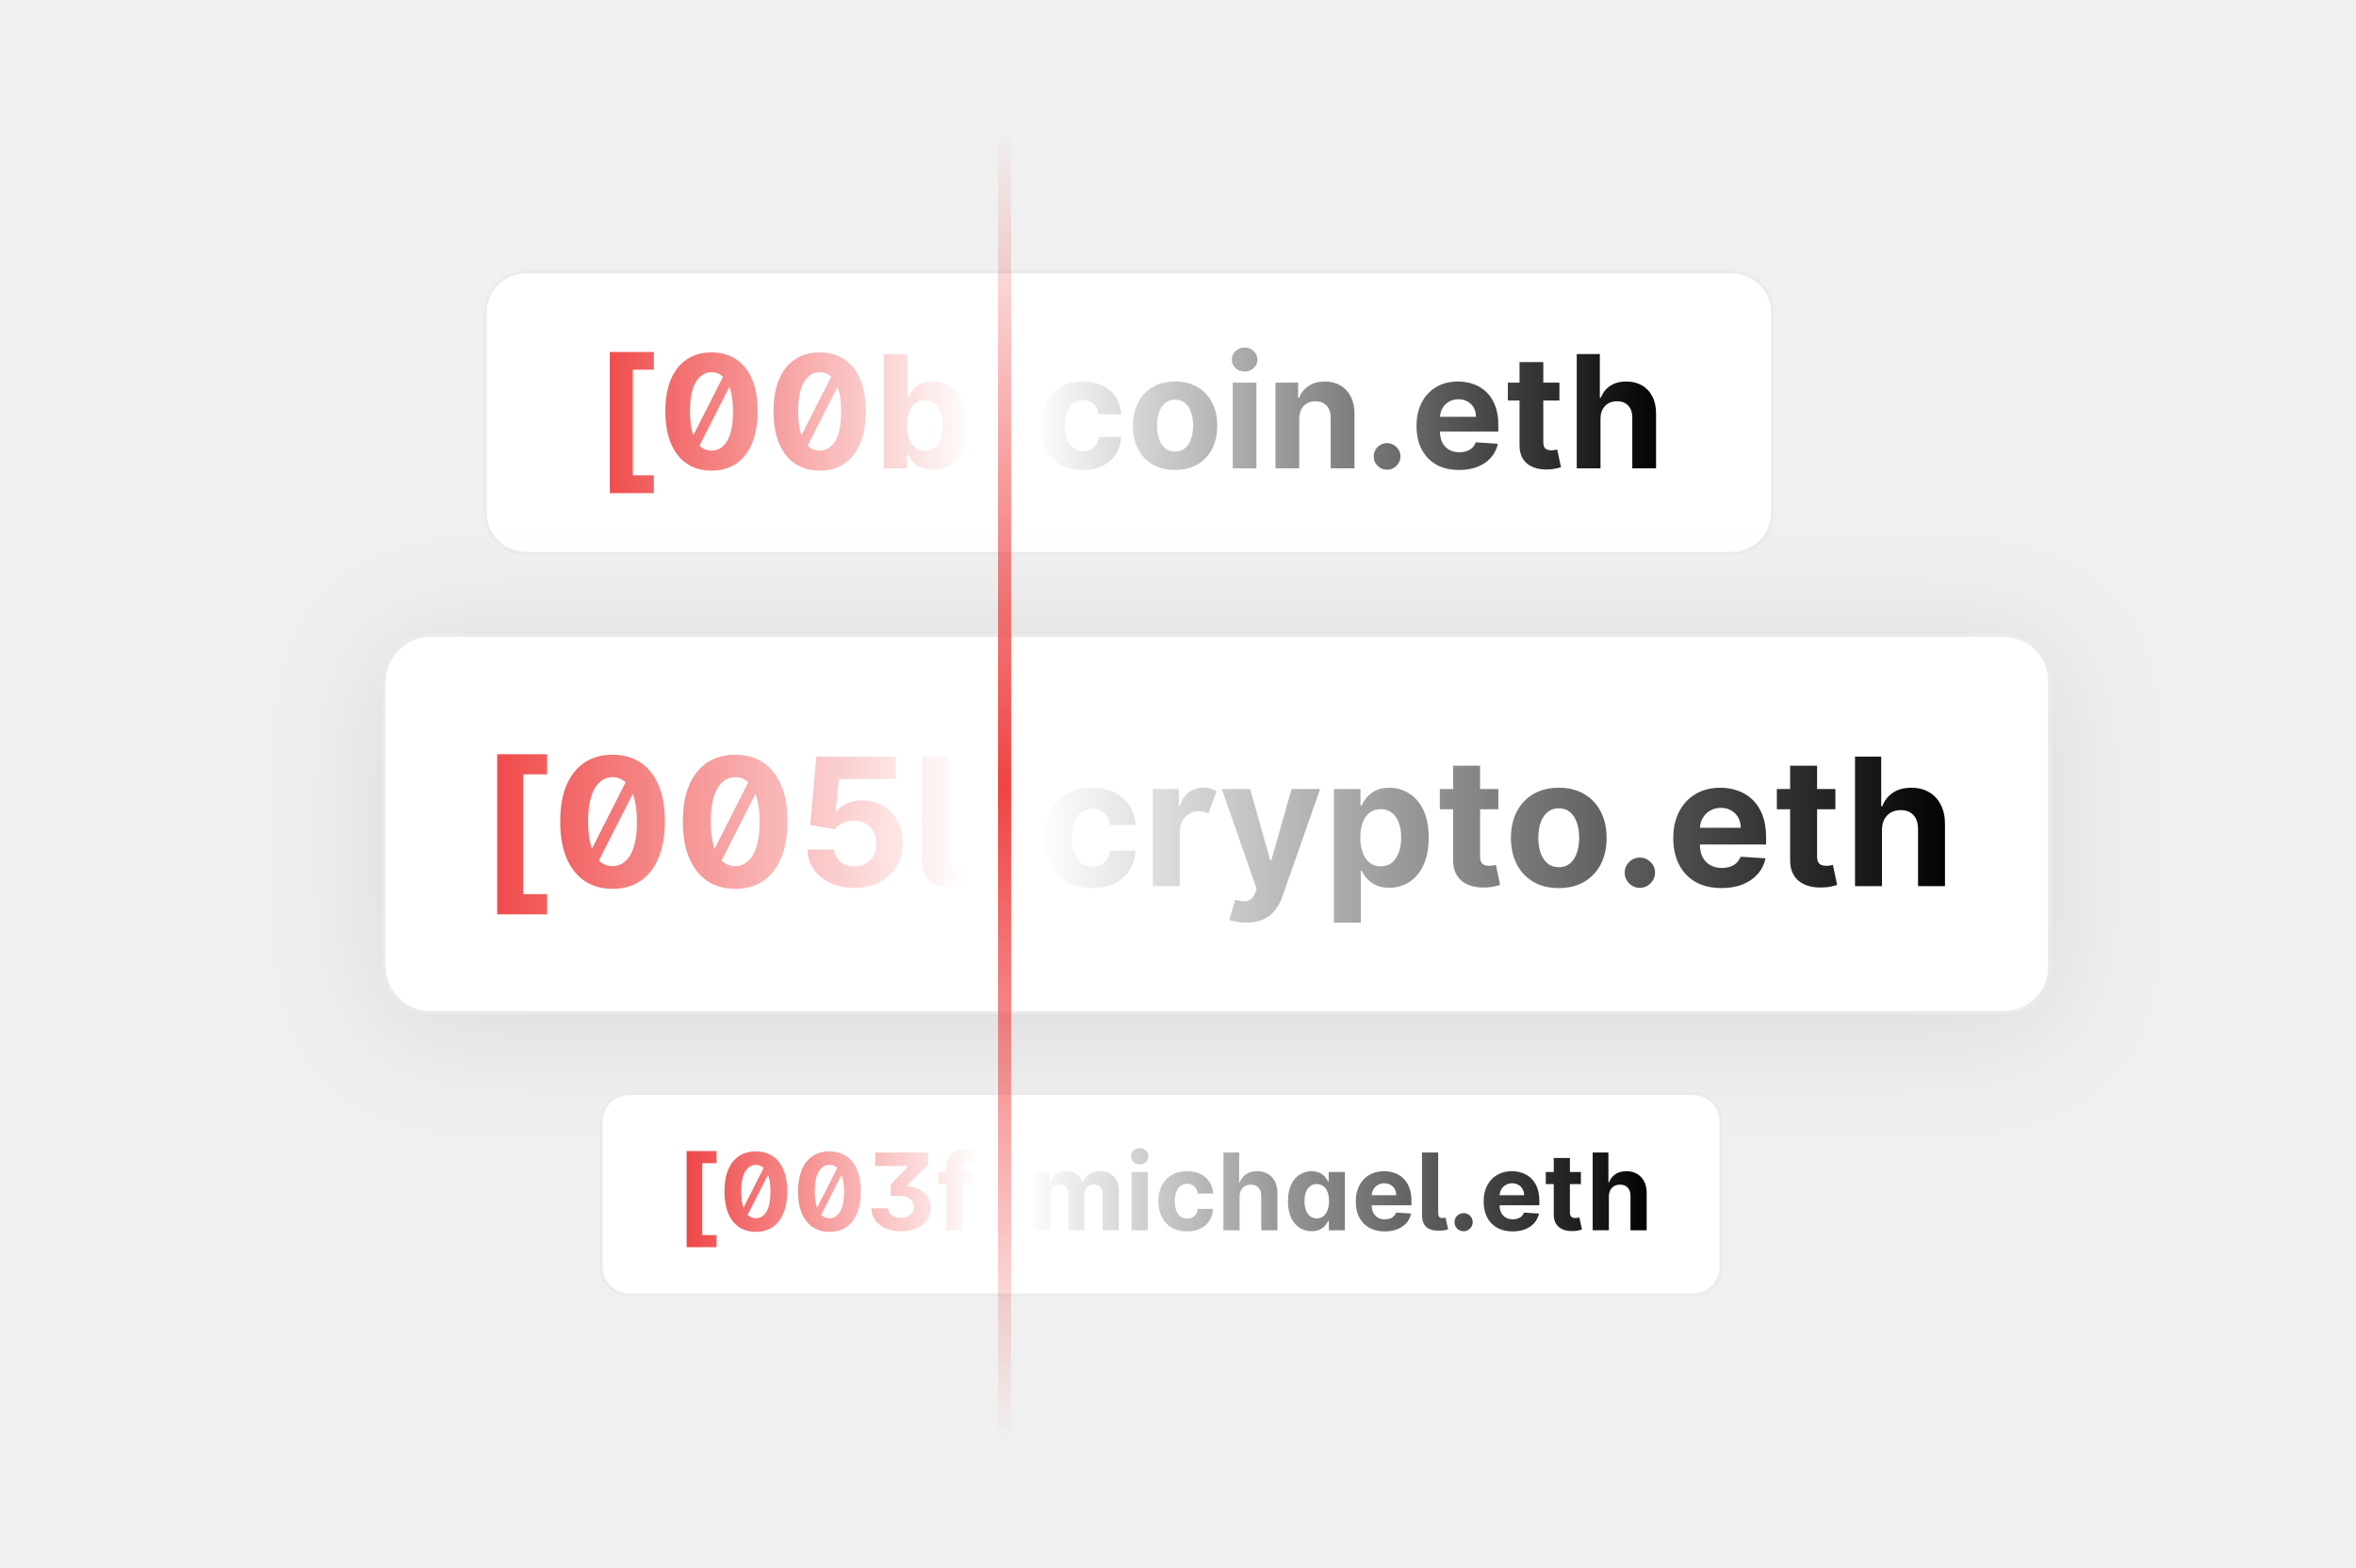
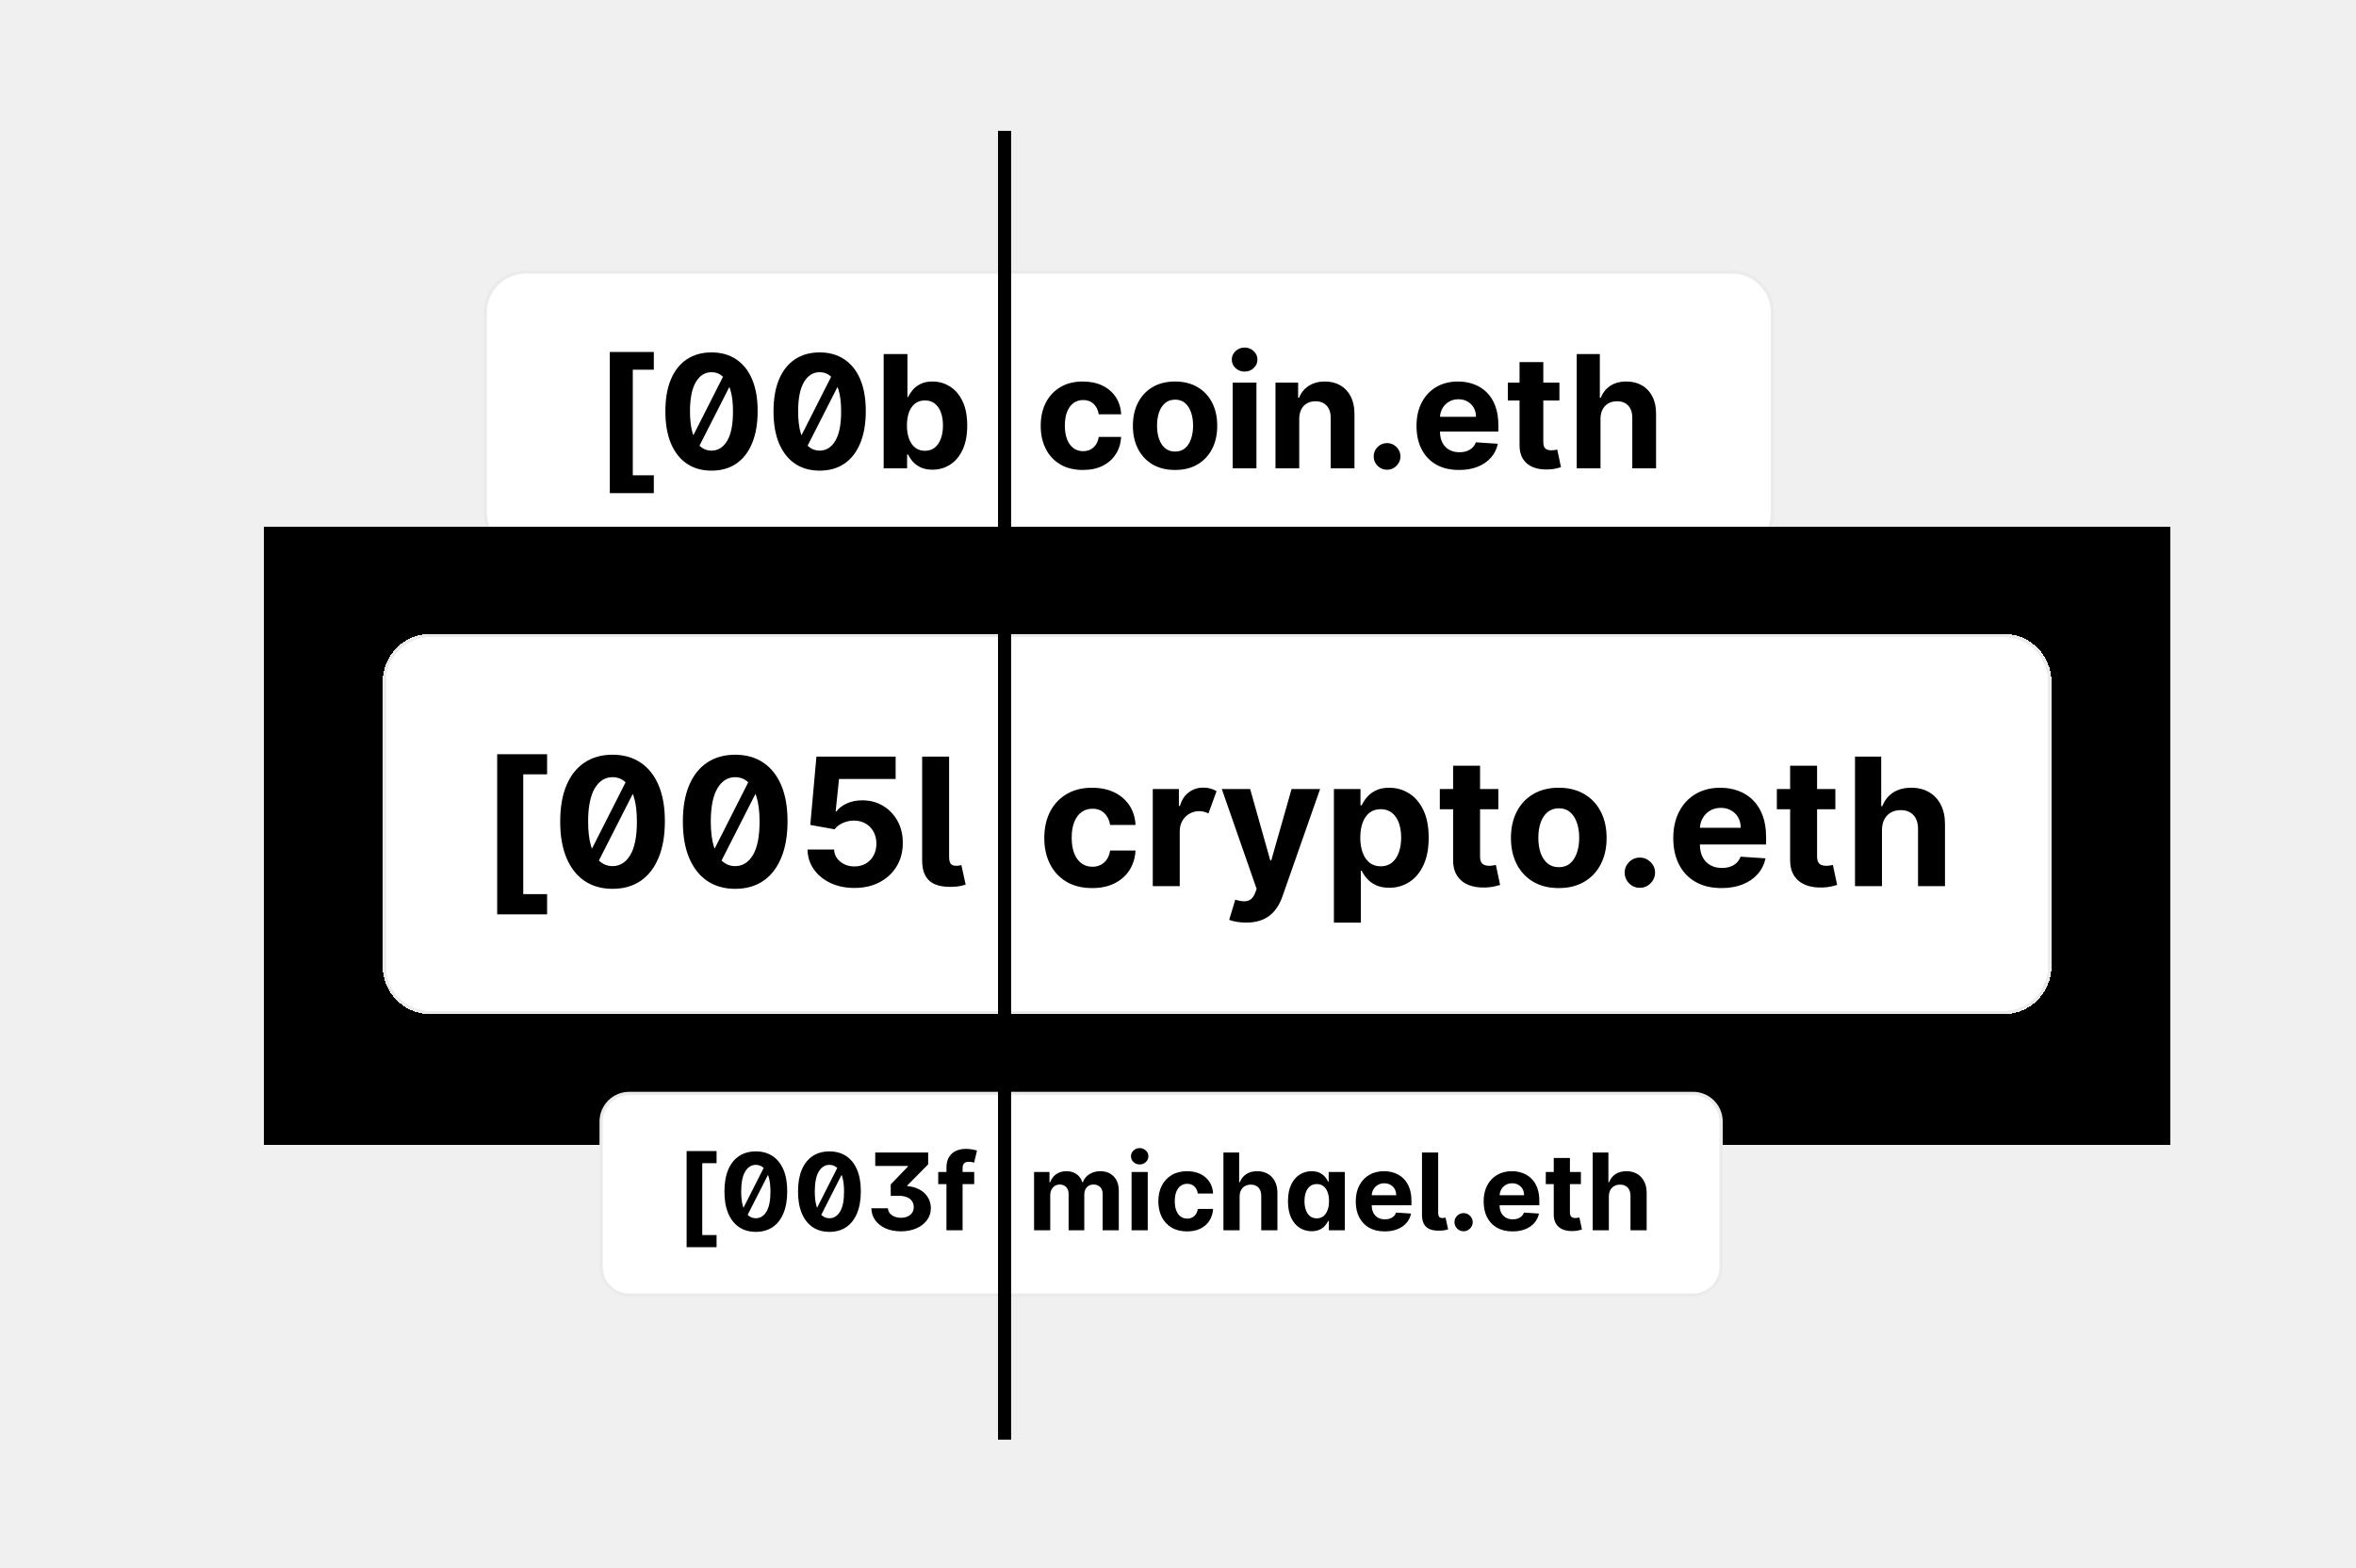
<svg xmlns="http://www.w3.org/2000/svg" width="720" height="479" viewBox="0 0 720 479" fill="none">
  <rect x="148.306" y="83.136" width="393.353" height="85.982" rx="12.347" fill="white" />
-   <rect x="148.306" y="83.136" width="393.353" height="85.982" rx="12.347" stroke="#EBEBEB" stroke-width="0.906" />
+   <rect x="148.306" y="83.136" width="393.353" height="85.982" rx="12.347" stroke="#EBEBEB" strokeWidth="0.906" />
  <path d="M186.361 150.712V107.569H199.811V112.99H193.384V145.275H199.811V150.712H186.361ZM222.571 111.95L225.367 113.399L212.173 139.343L209.514 137.723L222.571 111.95ZM217.44 143.843C214.508 143.843 211.986 143.127 209.872 141.695C207.77 140.252 206.15 138.178 205.014 135.473C203.889 132.757 203.332 129.49 203.343 125.672C203.343 121.854 203.906 118.609 205.031 115.939C206.167 113.257 207.787 111.217 209.889 109.819C212.003 108.41 214.52 107.706 217.44 107.706C220.361 107.706 222.872 108.41 224.975 109.819C227.088 111.217 228.713 113.257 229.85 115.939C230.986 118.621 231.549 121.865 231.537 125.672C231.537 129.502 230.969 132.774 229.833 135.49C228.708 138.206 227.094 140.28 224.992 141.712C222.889 143.133 220.372 143.843 217.44 143.843ZM217.44 137.723C219.44 137.723 221.037 136.723 222.23 134.723C223.423 132.712 224.014 129.695 224.003 125.672C224.003 123.024 223.73 120.82 223.185 119.058C222.651 117.297 221.889 115.973 220.901 115.086C219.923 114.2 218.77 113.757 217.44 113.757C215.452 113.757 213.861 114.751 212.667 116.74C211.474 118.729 210.872 121.706 210.861 125.672C210.861 128.342 211.128 130.575 211.662 132.371C212.207 134.155 212.974 135.496 213.963 136.394C214.952 137.28 216.111 137.723 217.44 137.723ZM255.619 111.95L258.414 113.399L245.221 139.343L242.562 137.723L255.619 111.95ZM250.488 143.843C247.556 143.843 245.033 143.127 242.92 141.695C240.817 140.252 239.198 138.178 238.062 135.473C236.936 132.757 236.38 129.49 236.391 125.672C236.391 121.854 236.954 118.609 238.079 115.939C239.215 113.257 240.834 111.217 242.937 109.819C245.05 108.41 247.567 107.706 250.488 107.706C253.408 107.706 255.92 108.41 258.022 109.819C260.136 111.217 261.761 113.257 262.897 115.939C264.034 118.621 264.596 121.865 264.585 125.672C264.585 129.502 264.017 132.774 262.88 135.49C261.755 138.206 260.142 140.28 258.039 141.712C255.937 143.133 253.42 143.843 250.488 143.843ZM250.488 137.723C252.488 137.723 254.085 136.723 255.278 134.723C256.471 132.712 257.062 129.695 257.051 125.672C257.051 123.024 256.778 120.82 256.232 119.058C255.698 117.297 254.937 115.973 253.948 115.086C252.971 114.2 251.818 113.757 250.488 113.757C248.499 113.757 246.908 114.751 245.715 116.74C244.522 118.729 243.92 121.706 243.908 125.672C243.908 128.342 244.175 130.575 244.709 132.371C245.255 134.155 246.022 135.496 247.011 136.394C247.999 137.28 249.158 137.723 250.488 137.723ZM270.052 143.127V108.217H277.314V121.342H277.536C277.854 120.638 278.314 119.922 278.916 119.195C279.53 118.456 280.325 117.842 281.303 117.354C282.291 116.854 283.519 116.604 284.985 116.604C286.894 116.604 288.655 117.104 290.269 118.104C291.882 119.092 293.172 120.587 294.138 122.587C295.104 124.575 295.587 127.07 295.587 130.07C295.587 132.99 295.116 135.456 294.172 137.468C293.24 139.468 291.968 140.985 290.354 142.019C288.752 143.042 286.956 143.553 284.968 143.553C283.558 143.553 282.36 143.32 281.371 142.854C280.394 142.388 279.592 141.803 278.967 141.098C278.342 140.383 277.865 139.661 277.536 138.934H277.212V143.127H270.052ZM277.161 130.036C277.161 131.593 277.376 132.951 277.808 134.11C278.24 135.269 278.865 136.172 279.683 136.82C280.502 137.456 281.496 137.775 282.666 137.775C283.848 137.775 284.848 137.451 285.666 136.803C286.485 136.144 287.104 135.235 287.524 134.076C287.956 132.905 288.172 131.558 288.172 130.036C288.172 128.524 287.962 127.195 287.541 126.047C287.121 124.899 286.502 124.001 285.683 123.354C284.865 122.706 283.86 122.382 282.666 122.382C281.484 122.382 280.484 122.695 279.666 123.32C278.859 123.945 278.24 124.831 277.808 125.979C277.376 127.127 277.161 128.479 277.161 130.036Z" fill="url(#paint0_linear_30_2957)" />
  <path d="M330.931 143.638C328.249 143.638 325.942 143.07 324.011 141.934C322.09 140.786 320.613 139.195 319.579 137.161C318.556 135.127 318.045 132.786 318.045 130.138C318.045 127.456 318.562 125.104 319.596 123.081C320.641 121.047 322.124 119.462 324.045 118.325C325.965 117.178 328.249 116.604 330.897 116.604C333.181 116.604 335.181 117.018 336.897 117.848C338.613 118.678 339.971 119.842 340.971 121.342C341.971 122.842 342.522 124.604 342.625 126.627H335.772C335.579 125.32 335.068 124.269 334.238 123.473C333.42 122.666 332.346 122.263 331.016 122.263C329.891 122.263 328.908 122.57 328.068 123.183C327.238 123.786 326.59 124.666 326.124 125.825C325.658 126.985 325.425 128.388 325.425 130.036C325.425 131.706 325.653 133.127 326.107 134.297C326.573 135.468 327.227 136.36 328.068 136.974C328.908 137.587 329.891 137.894 331.016 137.894C331.846 137.894 332.59 137.724 333.25 137.383C333.92 137.042 334.471 136.547 334.903 135.9C335.346 135.241 335.636 134.451 335.772 133.53H342.625C342.511 135.53 341.966 137.292 340.988 138.814C340.022 140.326 338.687 141.508 336.983 142.36C335.278 143.212 333.261 143.638 330.931 143.638ZM359.104 143.638C356.456 143.638 354.166 143.076 352.234 141.951C350.314 140.815 348.831 139.235 347.785 137.212C346.74 135.178 346.217 132.82 346.217 130.138C346.217 127.433 346.74 125.07 347.785 123.047C348.831 121.013 350.314 119.433 352.234 118.308C354.166 117.172 356.456 116.604 359.104 116.604C361.752 116.604 364.036 117.172 365.956 118.308C367.888 119.433 369.377 121.013 370.422 123.047C371.468 125.07 371.991 127.433 371.991 130.138C371.991 132.82 371.468 135.178 370.422 137.212C369.377 139.235 367.888 140.815 365.956 141.951C364.036 143.076 361.752 143.638 359.104 143.638ZM359.138 138.013C360.343 138.013 361.348 137.672 362.155 136.991C362.962 136.297 363.57 135.354 363.979 134.161C364.399 132.968 364.61 131.61 364.61 130.087C364.61 128.564 364.399 127.206 363.979 126.013C363.57 124.82 362.962 123.877 362.155 123.183C361.348 122.49 360.343 122.144 359.138 122.144C357.922 122.144 356.899 122.49 356.07 123.183C355.251 123.877 354.632 124.82 354.212 126.013C353.803 127.206 353.598 128.564 353.598 130.087C353.598 131.61 353.803 132.968 354.212 134.161C354.632 135.354 355.251 136.297 356.07 136.991C356.899 137.672 357.922 138.013 359.138 138.013ZM376.712 143.127V116.945H383.974V143.127H376.712ZM380.36 113.57C379.281 113.57 378.354 113.212 377.582 112.496C376.82 111.768 376.44 110.899 376.44 109.888C376.44 108.888 376.82 108.03 377.582 107.314C378.354 106.586 379.281 106.223 380.36 106.223C381.44 106.223 382.36 106.586 383.122 107.314C383.894 108.03 384.281 108.888 384.281 109.888C384.281 110.899 383.894 111.768 383.122 112.496C382.36 113.212 381.44 113.57 380.36 113.57ZM397.052 127.99V143.127H389.791V116.945H396.711V121.564H397.018C397.598 120.041 398.569 118.837 399.933 117.95C401.297 117.053 402.95 116.604 404.893 116.604C406.712 116.604 408.297 117.001 409.649 117.797C411.001 118.592 412.053 119.729 412.803 121.206C413.553 122.672 413.928 124.422 413.928 126.456V143.127H406.666V127.752C406.678 126.149 406.268 124.899 405.439 124.002C404.609 123.092 403.467 122.638 402.013 122.638C401.035 122.638 400.172 122.848 399.422 123.269C398.683 123.689 398.103 124.303 397.683 125.11C397.274 125.905 397.064 126.865 397.052 127.99ZM423.895 143.57C422.77 143.57 421.804 143.173 420.997 142.377C420.202 141.57 419.804 140.604 419.804 139.479C419.804 138.366 420.202 137.411 420.997 136.616C421.804 135.82 422.77 135.422 423.895 135.422C424.986 135.422 425.941 135.82 426.759 136.616C427.577 137.411 427.986 138.366 427.986 139.479C427.986 140.229 427.793 140.917 427.407 141.542C427.032 142.155 426.537 142.65 425.924 143.025C425.31 143.388 424.634 143.57 423.895 143.57ZM445.88 143.638C443.187 143.638 440.869 143.093 438.925 142.002C436.994 140.9 435.505 139.343 434.459 137.331C433.414 135.309 432.891 132.917 432.891 130.155C432.891 127.462 433.414 125.098 434.459 123.064C435.505 121.03 436.977 119.445 438.874 118.308C440.783 117.172 443.022 116.604 445.59 116.604C447.318 116.604 448.926 116.882 450.414 117.439C451.914 117.984 453.221 118.808 454.335 119.911C455.46 121.013 456.335 122.399 456.96 124.07C457.585 125.729 457.898 127.672 457.898 129.899V131.894H435.789V127.394H451.062C451.062 126.348 450.835 125.422 450.38 124.615C449.926 123.808 449.295 123.178 448.488 122.723C447.693 122.257 446.767 122.024 445.71 122.024C444.607 122.024 443.63 122.28 442.778 122.791C441.937 123.291 441.278 123.967 440.801 124.82C440.323 125.661 440.079 126.598 440.068 127.632V131.911C440.068 133.206 440.306 134.326 440.783 135.269C441.272 136.212 441.96 136.939 442.846 137.451C443.732 137.962 444.784 138.218 446 138.218C446.806 138.218 447.545 138.104 448.216 137.877C448.886 137.65 449.46 137.309 449.937 136.854C450.414 136.4 450.778 135.843 451.028 135.184L457.744 135.627C457.403 137.241 456.704 138.65 455.648 139.854C454.602 141.047 453.25 141.979 451.591 142.65C449.943 143.309 448.039 143.638 445.88 143.638ZM476.563 116.945V122.399H460.795V116.945H476.563ZM464.375 110.672H471.637V135.081C471.637 135.752 471.739 136.275 471.943 136.65C472.148 137.013 472.432 137.269 472.796 137.417C473.171 137.564 473.603 137.638 474.091 137.638C474.432 137.638 474.773 137.61 475.114 137.553C475.455 137.485 475.716 137.434 475.898 137.4L477.04 142.803C476.676 142.917 476.165 143.048 475.506 143.195C474.847 143.354 474.046 143.451 473.103 143.485C471.352 143.553 469.818 143.32 468.5 142.786C467.193 142.252 466.176 141.422 465.449 140.297C464.722 139.172 464.364 137.752 464.375 136.036V110.672ZM489.117 127.99V143.127H481.856V108.217H488.913V121.564H489.219C489.81 120.019 490.765 118.808 492.083 117.933C493.401 117.047 495.055 116.604 497.043 116.604C498.862 116.604 500.447 117.001 501.799 117.797C503.163 118.581 504.22 119.712 504.97 121.189C505.731 122.655 506.106 124.411 506.095 126.456V143.127H498.833V127.752C498.845 126.138 498.436 124.882 497.606 123.985C496.788 123.087 495.64 122.638 494.163 122.638C493.174 122.638 492.299 122.848 491.538 123.269C490.788 123.689 490.197 124.303 489.765 125.11C489.344 125.905 489.128 126.865 489.117 127.99Z" fill="url(#paint1_linear_30_2957)" />
  <g filter="url(#filter0_d_30_2957)">
    <rect x="117" y="193.765" width="509.858" height="116.157" rx="14.52" fill="white" shape-rendering="crispEdges" />
-     <rect x="117.454" y="194.219" width="508.95" height="115.249" rx="14.066" stroke="#EBEBEB" stroke-width="0.907" shape-rendering="crispEdges" />
+     <rect x="117.454" y="194.219" width="508.95" height="115.249" rx="14.066" stroke="#EBEBEB" strokeWidth="0.907" shape-rendering="crispEdges" />
    <path d="M151.94 279.448V230.51H167.195V236.659H159.906V273.28H167.195V279.448H151.94ZM193.013 235.479L196.184 237.123L181.218 266.551L178.202 264.714L193.013 235.479ZM187.193 271.656C183.867 271.656 181.006 270.843 178.608 269.219C176.223 267.582 174.386 265.23 173.097 262.162C171.821 259.081 171.19 255.375 171.203 251.044C171.203 246.713 171.841 243.033 173.117 240.004C174.406 236.961 176.243 234.648 178.627 233.062C181.025 231.464 183.88 230.665 187.193 230.665C190.506 230.665 193.354 231.464 195.739 233.062C198.137 234.648 199.98 236.961 201.269 240.004C202.558 243.046 203.196 246.726 203.183 251.044C203.183 255.388 202.539 259.1 201.25 262.181C199.974 265.262 198.143 267.614 195.758 269.239C193.374 270.85 190.519 271.656 187.193 271.656ZM187.193 264.714C189.462 264.714 191.273 263.58 192.626 261.311C193.98 259.03 194.65 255.607 194.637 251.044C194.637 248.041 194.328 245.54 193.709 243.542C193.103 241.544 192.239 240.042 191.118 239.037C190.009 238.031 188.701 237.529 187.193 237.529C184.937 237.529 183.132 238.656 181.779 240.912C180.426 243.168 179.742 246.545 179.729 251.044C179.729 254.073 180.032 256.606 180.638 258.643C181.257 260.667 182.127 262.188 183.248 263.206C184.37 264.211 185.685 264.714 187.193 264.714ZM230.499 235.479L233.67 237.123L218.705 266.551L215.688 264.714L230.499 235.479ZM224.679 271.656C221.354 271.656 218.492 270.843 216.094 269.219C213.71 267.582 211.873 265.23 210.584 262.162C209.308 259.081 208.676 255.375 208.689 251.044C208.689 246.713 209.327 243.033 210.603 240.004C211.892 236.961 213.729 234.648 216.114 233.062C218.511 231.464 221.367 230.665 224.679 230.665C227.992 230.665 230.841 231.464 233.226 233.062C235.623 234.648 237.466 236.961 238.755 240.004C240.045 243.046 240.683 246.726 240.67 251.044C240.67 255.388 240.025 259.1 238.736 262.181C237.46 265.262 235.63 267.614 233.245 269.239C230.86 270.85 228.005 271.656 224.679 271.656ZM224.679 264.714C226.948 264.714 228.759 263.58 230.113 261.311C231.466 259.03 232.136 255.607 232.123 251.044C232.123 248.041 231.814 245.54 231.195 243.542C230.59 241.544 229.726 240.042 228.604 239.037C227.496 238.031 226.187 237.529 224.679 237.529C222.424 237.529 220.619 238.656 219.265 240.912C217.912 243.168 217.229 246.545 217.216 251.044C217.216 254.073 217.519 256.606 218.125 258.643C218.743 260.667 219.613 262.188 220.735 263.206C221.856 264.211 223.171 264.714 224.679 264.714ZM261.102 271.385C258.37 271.385 255.933 270.882 253.794 269.877C251.667 268.871 249.978 267.486 248.728 265.72C247.477 263.954 246.826 261.93 246.775 259.648H254.896C254.986 261.182 255.63 262.426 256.829 263.38C258.028 264.334 259.452 264.811 261.102 264.811C262.417 264.811 263.577 264.521 264.583 263.941C265.601 263.348 266.394 262.529 266.961 261.485C267.541 260.428 267.831 259.216 267.831 257.85C267.831 256.458 267.535 255.233 266.942 254.176C266.362 253.119 265.556 252.294 264.525 251.701C263.493 251.108 262.314 250.806 260.986 250.793C259.826 250.793 258.698 251.031 257.603 251.508C256.52 251.985 255.676 252.636 255.07 253.461L247.626 252.127L249.501 231.245H273.709V238.089H256.404L255.379 248.008H255.611C256.307 247.029 257.358 246.217 258.763 245.572C260.168 244.928 261.74 244.605 263.481 244.605C265.865 244.605 267.992 245.166 269.861 246.288C271.73 247.409 273.206 248.949 274.289 250.909C275.372 252.855 275.907 255.098 275.894 257.637C275.907 260.306 275.288 262.677 274.038 264.753C272.8 266.815 271.067 268.439 268.836 269.625C266.619 270.798 264.041 271.385 261.102 271.385ZM281.811 231.245H290.047V261.949C290.06 262.89 290.228 263.573 290.55 263.999C290.885 264.411 291.452 264.617 292.252 264.617C292.664 264.605 292.986 264.579 293.218 264.54C293.45 264.501 293.644 264.45 293.798 264.385L295.113 270.379C294.688 270.508 294.166 270.644 293.547 270.785C292.941 270.914 292.123 270.998 291.091 271.037C287.933 271.153 285.6 270.56 284.092 269.258C282.584 267.943 281.823 265.874 281.811 263.051V231.245Z" fill="url(#paint2_linear_30_2957)" />
    <path d="M333.756 271.424C330.714 271.424 328.097 270.779 325.906 269.49C323.727 268.188 322.051 266.383 320.878 264.076C319.718 261.769 319.138 259.113 319.138 256.11C319.138 253.068 319.725 250.4 320.898 248.105C322.084 245.798 323.766 244 325.944 242.71C328.123 241.409 330.714 240.758 333.717 240.758C336.308 240.758 338.577 241.228 340.523 242.169C342.47 243.11 344.01 244.431 345.144 246.133C346.279 247.834 346.904 249.832 347.02 252.127H339.247C339.028 250.644 338.448 249.452 337.507 248.55C336.579 247.635 335.361 247.177 333.853 247.177C332.576 247.177 331.461 247.525 330.507 248.221C329.567 248.904 328.832 249.903 328.303 251.218C327.775 252.533 327.511 254.125 327.511 255.994C327.511 257.889 327.768 259.5 328.284 260.828C328.812 262.155 329.554 263.167 330.507 263.863C331.461 264.559 332.576 264.907 333.853 264.907C334.794 264.907 335.638 264.714 336.385 264.327C337.146 263.941 337.771 263.38 338.261 262.645C338.764 261.898 339.092 261.002 339.247 259.958H347.02C346.891 262.226 346.272 264.224 345.164 265.952C344.068 267.666 342.553 269.007 340.62 269.973C338.686 270.94 336.398 271.424 333.756 271.424ZM352.294 270.843V241.144H360.279V246.326H360.588C361.13 244.483 362.039 243.091 363.315 242.15C364.591 241.196 366.06 240.719 367.723 240.719C368.522 240.719 369.264 240.816 369.947 241.009C370.63 241.202 371.242 241.467 371.784 241.802L369.309 248.608C368.922 248.414 368.497 248.253 368.033 248.124C367.581 247.983 367.072 247.912 366.505 247.912C365.397 247.912 364.391 248.176 363.489 248.704C362.586 249.22 361.871 249.935 361.343 250.851C360.814 251.766 360.543 252.829 360.53 254.041V270.843H352.294ZM380.828 281.981C379.784 281.981 378.804 281.897 377.889 281.729C376.987 281.575 376.239 281.375 375.646 281.13L377.502 274.981C378.469 275.278 379.339 275.439 380.112 275.465C380.899 275.49 381.575 275.31 382.143 274.923C382.723 274.537 383.193 273.879 383.554 272.951L384.037 271.694L373.384 241.144H382.046L388.195 262.955H388.504L394.711 241.144H403.431L391.888 274.053C391.333 275.652 390.579 277.044 389.625 278.23C388.684 279.428 387.492 280.35 386.048 280.995C384.605 281.652 382.864 281.981 380.828 281.981ZM407.646 281.981V241.144H415.767V246.133H416.134C416.495 245.334 417.017 244.522 417.7 243.697C418.396 242.859 419.299 242.163 420.407 241.608C421.529 241.041 422.921 240.758 424.584 240.758C426.749 240.758 428.747 241.325 430.578 242.459C432.408 243.581 433.871 245.276 434.967 247.544C436.063 249.8 436.61 252.63 436.61 256.033C436.61 259.345 436.075 262.143 435.006 264.424C433.949 266.693 432.505 268.414 430.674 269.587C428.857 270.747 426.82 271.327 424.564 271.327C422.966 271.327 421.606 271.063 420.485 270.534C419.376 270.006 418.467 269.342 417.758 268.543C417.049 267.73 416.508 266.912 416.134 266.087H415.883V281.981H407.646ZM415.709 255.994C415.709 257.76 415.954 259.3 416.444 260.615C416.933 261.93 417.642 262.955 418.57 263.689C419.499 264.411 420.626 264.772 421.954 264.772C423.295 264.772 424.429 264.405 425.357 263.67C426.285 262.922 426.988 261.891 427.465 260.576C427.955 259.249 428.199 257.721 428.199 255.994C428.199 254.279 427.961 252.771 427.484 251.469C427.007 250.167 426.305 249.149 425.376 248.414C424.448 247.68 423.308 247.312 421.954 247.312C420.614 247.312 419.479 247.667 418.551 248.376C417.636 249.085 416.933 250.09 416.444 251.392C415.954 252.694 415.709 254.228 415.709 255.994ZM457.899 241.144V247.332H440.013V241.144H457.899ZM444.074 234.029H452.311V261.717C452.311 262.478 452.427 263.071 452.659 263.496C452.891 263.908 453.213 264.199 453.625 264.366C454.051 264.534 454.541 264.617 455.095 264.617C455.482 264.617 455.868 264.585 456.255 264.521C456.642 264.443 456.938 264.385 457.144 264.347L458.44 270.476C458.027 270.605 457.447 270.753 456.7 270.921C455.952 271.101 455.043 271.211 453.973 271.249C451.988 271.327 450.248 271.063 448.753 270.457C447.271 269.851 446.117 268.91 445.292 267.634C444.467 266.358 444.061 264.746 444.074 262.8V234.029ZM476.364 271.424C473.36 271.424 470.763 270.785 468.572 269.509C466.393 268.22 464.711 266.429 463.525 264.134C462.339 261.827 461.746 259.152 461.746 256.11C461.746 253.042 462.339 250.361 463.525 248.066C464.711 245.759 466.393 243.967 468.572 242.691C470.763 241.402 473.36 240.758 476.364 240.758C479.367 240.758 481.958 241.402 484.137 242.691C486.328 243.967 488.017 245.759 489.203 248.066C490.388 250.361 490.981 253.042 490.981 256.11C490.981 259.152 490.388 261.827 489.203 264.134C488.017 266.429 486.328 268.22 484.137 269.509C481.958 270.785 479.367 271.424 476.364 271.424ZM476.403 265.043C477.769 265.043 478.91 264.656 479.825 263.883C480.74 263.096 481.43 262.027 481.894 260.673C482.371 259.32 482.609 257.779 482.609 256.052C482.609 254.325 482.371 252.784 481.894 251.431C481.43 250.077 480.74 249.007 479.825 248.221C478.91 247.435 477.769 247.042 476.403 247.042C475.023 247.042 473.863 247.435 472.922 248.221C471.994 249.007 471.292 250.077 470.815 251.431C470.351 252.784 470.119 254.325 470.119 256.052C470.119 257.779 470.351 259.32 470.815 260.673C471.292 262.027 471.994 263.096 472.922 263.883C473.863 264.656 475.023 265.043 476.403 265.043ZM501.152 271.346C499.876 271.346 498.78 270.895 497.865 269.993C496.962 269.077 496.511 267.982 496.511 266.706C496.511 265.442 496.962 264.36 497.865 263.457C498.78 262.555 499.876 262.104 501.152 262.104C502.389 262.104 503.472 262.555 504.4 263.457C505.328 264.36 505.792 265.442 505.792 266.706C505.792 267.556 505.573 268.336 505.135 269.045C504.71 269.741 504.149 270.302 503.453 270.727C502.757 271.14 501.99 271.346 501.152 271.346ZM526.09 271.424C523.035 271.424 520.405 270.805 518.201 269.567C516.009 268.317 514.321 266.551 513.135 264.269C511.949 261.975 511.356 259.262 511.356 256.129C511.356 253.074 511.949 250.393 513.135 248.086C514.321 245.778 515.99 243.98 518.143 242.691C520.308 241.402 522.848 240.758 525.761 240.758C527.72 240.758 529.544 241.073 531.233 241.705C532.934 242.324 534.417 243.258 535.68 244.509C536.956 245.759 537.949 247.332 538.658 249.227C539.367 251.108 539.721 253.313 539.721 255.839V258.101H514.643V252.997H531.968C531.968 251.811 531.71 250.76 531.194 249.845C530.679 248.93 529.963 248.215 529.048 247.699C528.146 247.171 527.095 246.906 525.896 246.906C524.646 246.906 523.537 247.196 522.571 247.776C521.617 248.344 520.869 249.11 520.328 250.077C519.786 251.031 519.509 252.095 519.496 253.268V258.121C519.496 259.59 519.767 260.86 520.308 261.93C520.863 263 521.642 263.825 522.648 264.405C523.653 264.985 524.846 265.275 526.225 265.275C527.14 265.275 527.978 265.146 528.739 264.888C529.499 264.63 530.15 264.244 530.691 263.728C531.233 263.212 531.645 262.581 531.929 261.833L539.547 262.336C539.16 264.166 538.368 265.765 537.169 267.131C535.983 268.485 534.449 269.542 532.567 270.302C530.698 271.05 528.539 271.424 526.09 271.424ZM560.893 241.144V247.332H543.008V241.144H560.893ZM547.068 234.029H555.305V261.717C555.305 262.478 555.421 263.071 555.653 263.496C555.885 263.908 556.208 264.199 556.62 264.366C557.046 264.534 557.535 264.617 558.09 264.617C558.476 264.617 558.863 264.585 559.25 264.521C559.636 264.443 559.933 264.385 560.139 264.347L561.435 270.476C561.022 270.605 560.442 270.753 559.694 270.921C558.947 271.101 558.038 271.211 556.968 271.249C554.983 271.327 553.243 271.063 551.748 270.457C550.265 269.851 549.112 268.91 548.287 267.634C547.462 266.358 547.056 264.746 547.068 262.8V234.029ZM575.134 253.674V270.843H566.897V231.245H574.902V246.384H575.25C575.92 244.631 577.003 243.258 578.498 242.266C579.993 241.26 581.869 240.758 584.125 240.758C586.187 240.758 587.985 241.209 589.519 242.111C591.066 243.001 592.265 244.283 593.116 245.959C593.979 247.622 594.405 249.613 594.392 251.933V270.843H586.155V253.403C586.168 251.573 585.704 250.148 584.763 249.13C583.835 248.111 582.533 247.602 580.857 247.602C579.736 247.602 578.743 247.841 577.879 248.318C577.029 248.795 576.358 249.491 575.868 250.406C575.392 251.308 575.147 252.398 575.134 253.674Z" fill="url(#paint3_linear_30_2957)" />
  </g>
  <rect x="183.716" y="334.192" width="342.256" height="61.634" rx="8.584" fill="white" />
-   <rect x="183.716" y="334.192" width="342.256" height="61.634" rx="8.584" stroke="#EBEBEB" stroke-width="0.982" />
+   <rect x="183.716" y="334.192" width="342.256" height="61.634" rx="8.584" stroke="#EBEBEB" strokeWidth="0.982" />
  <path d="M209.833 381.172V351.809H218.986V355.498H214.612V377.471H218.986V381.172H209.833ZM234.477 354.79L236.379 355.776L227.4 373.434L225.59 372.331L234.477 354.79ZM230.985 376.496C228.989 376.496 227.272 376.009 225.834 375.035C224.403 374.052 223.301 372.641 222.527 370.8C221.762 368.952 221.383 366.728 221.39 364.129C221.39 361.531 221.773 359.323 222.539 357.505C223.312 355.68 224.414 354.292 225.845 353.34C227.284 352.381 228.997 351.902 230.985 351.902C232.972 351.902 234.682 352.381 236.112 353.34C237.551 354.292 238.657 355.68 239.43 357.505C240.204 359.33 240.587 361.538 240.579 364.129C240.579 366.736 240.192 368.963 239.419 370.812C238.653 372.66 237.555 374.072 236.124 375.046C234.693 376.013 232.98 376.496 230.985 376.496ZM230.985 372.331C232.346 372.331 233.432 371.651 234.245 370.29C235.057 368.921 235.459 366.867 235.451 364.129C235.451 362.327 235.265 360.827 234.894 359.628C234.531 358.429 234.013 357.528 233.34 356.925C232.675 356.322 231.89 356.02 230.985 356.02C229.631 356.02 228.548 356.697 227.736 358.05C226.924 359.404 226.514 361.43 226.507 364.129C226.507 365.947 226.688 367.467 227.052 368.689C227.423 369.903 227.945 370.816 228.618 371.427C229.291 372.03 230.08 372.331 230.985 372.331ZM256.968 354.79L258.871 355.776L249.892 373.434L248.082 372.331L256.968 354.79ZM253.476 376.496C251.481 376.496 249.764 376.009 248.326 375.035C246.895 374.052 245.793 372.641 245.019 370.8C244.254 368.952 243.875 366.728 243.882 364.129C243.882 361.531 244.265 359.323 245.031 357.505C245.804 355.68 246.906 354.292 248.337 353.34C249.776 352.381 251.489 351.902 253.476 351.902C255.464 351.902 257.173 352.381 258.604 353.34C260.043 354.292 261.149 355.68 261.922 357.505C262.696 359.33 263.078 361.538 263.071 364.129C263.071 366.736 262.684 368.963 261.911 370.812C261.145 372.66 260.047 374.072 258.616 375.046C257.185 376.013 255.472 376.496 253.476 376.496ZM253.476 372.331C254.838 372.331 255.924 371.651 256.736 370.29C257.549 368.921 257.951 366.867 257.943 364.129C257.943 362.327 257.757 360.827 257.386 359.628C257.023 358.429 256.504 357.528 255.832 356.925C255.166 356.322 254.381 356.02 253.476 356.02C252.123 356.02 251.04 356.697 250.228 358.05C249.416 359.404 249.006 361.43 248.998 364.129C248.998 365.947 249.18 367.467 249.544 368.689C249.915 369.903 250.437 370.816 251.11 371.427C251.783 372.03 252.572 372.331 253.476 372.331ZM266.281 369.292H271.351C271.397 369.887 271.599 370.406 271.954 370.846C272.318 371.28 272.793 371.612 273.381 371.844C273.969 372.076 274.619 372.192 275.33 372.192C276.104 372.192 276.78 372.061 277.361 371.798C277.948 371.535 278.408 371.156 278.741 370.661C279.074 370.166 279.24 369.582 279.24 368.909C279.24 368.252 279.074 367.668 278.741 367.157C278.408 366.639 277.91 366.233 277.244 365.939C276.579 365.638 275.756 365.487 274.773 365.487H272.21V361.995L277.477 356.519V356.357H267.476V352.25H283.648V355.869L277.268 362.32V362.505C278.521 362.629 279.6 362.9 280.504 363.317C281.417 363.735 282.163 364.257 282.743 364.883C283.324 365.502 283.757 366.187 284.043 366.937C284.329 367.687 284.472 368.457 284.472 369.245C284.472 370.645 284.07 371.879 283.266 372.946C282.469 374.014 281.382 374.845 280.006 375.441C278.629 376.036 277.067 376.334 275.319 376.334C273.579 376.334 272.036 376.04 270.69 375.452C269.352 374.864 268.292 374.045 267.511 372.993C266.738 371.933 266.328 370.7 266.281 369.292ZM297.721 358.19V361.902H286.723V358.19H297.721ZM289.24 376.009V356.902C289.24 355.61 289.492 354.539 289.994 353.688C290.505 352.837 291.201 352.199 292.082 351.774C292.964 351.349 293.966 351.136 295.087 351.136C295.845 351.136 296.537 351.194 297.164 351.31C297.798 351.426 298.27 351.53 298.579 351.623L297.697 355.336C297.504 355.274 297.264 355.216 296.978 355.162C296.7 355.107 296.414 355.08 296.12 355.08C295.393 355.08 294.886 355.251 294.6 355.591C294.314 355.923 294.171 356.391 294.171 356.995V376.009H289.24Z" fill="url(#paint4_linear_30_2957)" />
  <path d="M316.013 376.009V358.19H320.723V361.333H320.932C321.303 360.289 321.922 359.466 322.788 358.862C323.654 358.259 324.691 357.958 325.897 357.958C327.119 357.958 328.159 358.263 329.018 358.874C329.876 359.477 330.449 360.297 330.735 361.333H330.92C331.284 360.313 331.941 359.497 332.893 358.886C333.852 358.267 334.985 357.958 336.292 357.958C337.955 357.958 339.304 358.487 340.341 359.547C341.385 360.599 341.907 362.091 341.907 364.025V376.009H336.976V364.999C336.976 364.009 336.713 363.267 336.187 362.772C335.661 362.277 335.004 362.03 334.215 362.03C333.318 362.03 332.618 362.316 332.115 362.888C331.613 363.453 331.361 364.199 331.361 365.127V376.009H326.57V364.895C326.57 364.021 326.319 363.325 325.816 362.807C325.321 362.289 324.667 362.03 323.855 362.03C323.306 362.03 322.811 362.169 322.37 362.447C321.937 362.718 321.593 363.101 321.338 363.596C321.083 364.083 320.955 364.655 320.955 365.313V376.009H316.013ZM345.811 376.009V358.19H350.753V376.009H345.811ZM348.293 355.892C347.558 355.892 346.928 355.649 346.402 355.162C345.884 354.667 345.625 354.075 345.625 353.387C345.625 352.706 345.884 352.122 346.402 351.635C346.928 351.14 347.558 350.892 348.293 350.892C349.028 350.892 349.654 351.14 350.173 351.635C350.699 352.122 350.961 352.706 350.961 353.387C350.961 354.075 350.699 354.667 350.173 355.162C349.654 355.649 349.028 355.892 348.293 355.892ZM362.763 376.357C360.938 376.357 359.368 375.97 358.053 375.197C356.746 374.416 355.74 373.333 355.036 371.949C354.34 370.564 353.992 368.971 353.992 367.169C353.992 365.344 354.344 363.743 355.048 362.366C355.76 360.982 356.769 359.903 358.076 359.129C359.383 358.348 360.938 357.958 362.74 357.958C364.294 357.958 365.655 358.24 366.823 358.804C367.991 359.369 368.915 360.162 369.596 361.183C370.277 362.204 370.652 363.402 370.721 364.779H366.058C365.926 363.89 365.578 363.174 365.013 362.633C364.457 362.084 363.726 361.809 362.821 361.809C362.055 361.809 361.386 362.018 360.814 362.436C360.249 362.845 359.808 363.445 359.491 364.234C359.174 365.023 359.016 365.978 359.016 367.099C359.016 368.236 359.17 369.203 359.48 370C359.797 370.796 360.242 371.403 360.814 371.821C361.386 372.239 362.055 372.447 362.821 372.447C363.385 372.447 363.892 372.331 364.341 372.099C364.797 371.867 365.172 371.531 365.466 371.09C365.768 370.642 365.965 370.104 366.058 369.478H370.721C370.644 370.839 370.273 372.038 369.608 373.074C368.95 374.103 368.041 374.907 366.881 375.487C365.721 376.067 364.348 376.357 362.763 376.357ZM378.828 365.707V376.009H373.886V352.25H378.688V361.333H378.897C379.299 360.282 379.949 359.458 380.846 358.862C381.743 358.259 382.869 357.958 384.222 357.958C385.46 357.958 386.539 358.228 387.459 358.77C388.387 359.303 389.106 360.073 389.617 361.078C390.135 362.076 390.39 363.271 390.382 364.663V376.009H385.44V365.545C385.448 364.446 385.17 363.592 384.605 362.981C384.048 362.37 383.267 362.064 382.262 362.064C381.589 362.064 380.993 362.207 380.475 362.494C379.965 362.78 379.562 363.197 379.268 363.747C378.982 364.288 378.835 364.941 378.828 365.707ZM400.838 376.299C399.485 376.299 398.259 375.951 397.16 375.255C396.07 374.551 395.204 373.519 394.562 372.157C393.928 370.788 393.61 369.11 393.61 367.122C393.61 365.081 393.939 363.383 394.597 362.03C395.254 360.668 396.128 359.651 397.218 358.978C398.317 358.298 399.519 357.958 400.826 357.958C401.824 357.958 402.656 358.128 403.321 358.468C403.994 358.801 404.535 359.218 404.945 359.721C405.363 360.216 405.68 360.703 405.896 361.183H406.047V358.19H410.978V376.009H406.105V373.155H405.896C405.664 373.65 405.335 374.141 404.91 374.628C404.492 375.108 403.947 375.506 403.274 375.823C402.609 376.14 401.797 376.299 400.838 376.299ZM402.404 372.366C403.201 372.366 403.874 372.15 404.423 371.717C404.98 371.276 405.405 370.661 405.699 369.872C406.001 369.083 406.151 368.159 406.151 367.099C406.151 366.04 406.004 365.119 405.711 364.338C405.417 363.557 404.991 362.954 404.434 362.528C403.878 362.103 403.201 361.89 402.404 361.89C401.592 361.89 400.908 362.111 400.351 362.552C399.794 362.992 399.372 363.603 399.086 364.385C398.8 365.166 398.657 366.071 398.657 367.099C398.657 368.136 398.8 369.052 399.086 369.849C399.38 370.638 399.802 371.256 400.351 371.705C400.908 372.146 401.592 372.366 402.404 372.366ZM423.162 376.357C421.329 376.357 419.751 375.986 418.428 375.243C417.114 374.493 416.1 373.434 415.389 372.065C414.677 370.688 414.322 369.06 414.322 367.18C414.322 365.347 414.677 363.739 415.389 362.354C416.1 360.97 417.102 359.891 418.394 359.118C419.693 358.344 421.217 357.958 422.964 357.958C424.14 357.958 425.234 358.147 426.248 358.526C427.269 358.897 428.158 359.458 428.916 360.208C429.682 360.958 430.277 361.902 430.702 363.039C431.128 364.168 431.341 365.491 431.341 367.006V368.364H416.294V365.301H426.688C426.688 364.59 426.534 363.959 426.224 363.41C425.915 362.861 425.486 362.432 424.937 362.122C424.395 361.805 423.765 361.647 423.046 361.647C422.295 361.647 421.63 361.821 421.05 362.169C420.478 362.509 420.029 362.969 419.705 363.549C419.38 364.122 419.213 364.76 419.206 365.463V368.375C419.206 369.257 419.368 370.019 419.693 370.661C420.026 371.303 420.493 371.798 421.097 372.146C421.7 372.494 422.415 372.668 423.243 372.668C423.792 372.668 424.295 372.591 424.751 372.436C425.207 372.281 425.598 372.049 425.923 371.74C426.248 371.43 426.495 371.051 426.665 370.603L431.236 370.904C431.004 372.003 430.528 372.962 429.809 373.782C429.098 374.594 428.177 375.228 427.048 375.684C425.927 376.133 424.631 376.357 423.162 376.357ZM434.566 352.25H439.508V370.672C439.516 371.237 439.616 371.647 439.809 371.902C440.011 372.15 440.351 372.273 440.83 372.273C441.078 372.266 441.271 372.25 441.41 372.227C441.55 372.204 441.666 372.173 441.758 372.134L442.547 375.731C442.292 375.808 441.979 375.889 441.608 375.974C441.244 376.052 440.753 376.102 440.134 376.125C438.239 376.195 436.84 375.839 435.935 375.058C435.03 374.269 434.573 373.027 434.566 371.334V352.25ZM447.281 376.311C446.515 376.311 445.858 376.04 445.308 375.499C444.767 374.949 444.496 374.292 444.496 373.526C444.496 372.768 444.767 372.119 445.308 371.577C445.858 371.036 446.515 370.765 447.281 370.765C448.023 370.765 448.673 371.036 449.23 371.577C449.786 372.119 450.065 372.768 450.065 373.526C450.065 374.037 449.933 374.505 449.67 374.93C449.415 375.348 449.079 375.684 448.661 375.939C448.244 376.187 447.783 376.311 447.281 376.311ZM462.243 376.357C460.41 376.357 458.833 375.986 457.51 375.243C456.195 374.493 455.182 373.434 454.47 372.065C453.759 370.688 453.403 369.06 453.403 367.18C453.403 365.347 453.759 363.739 454.47 362.354C455.182 360.97 456.184 359.891 457.475 359.118C458.775 358.344 460.298 357.958 462.046 357.958C463.222 357.958 464.316 358.147 465.329 358.526C466.35 358.897 467.24 359.458 467.998 360.208C468.763 360.958 469.359 361.902 469.784 363.039C470.209 364.168 470.422 365.491 470.422 367.006V368.364H455.375V365.301H465.77C465.77 364.59 465.615 363.959 465.306 363.41C464.997 362.861 464.567 362.432 464.018 362.122C463.477 361.805 462.847 361.647 462.127 361.647C461.377 361.647 460.712 361.821 460.132 362.169C459.56 362.509 459.111 362.969 458.786 363.549C458.461 364.122 458.295 364.76 458.287 365.463V368.375C458.287 369.257 458.45 370.019 458.775 370.661C459.107 371.303 459.575 371.798 460.178 372.146C460.782 372.494 461.497 372.668 462.325 372.668C462.874 372.668 463.376 372.591 463.833 372.436C464.289 372.281 464.68 372.049 465.004 371.74C465.329 371.43 465.577 371.051 465.747 370.603L470.318 370.904C470.086 372.003 469.61 372.962 468.891 373.782C468.179 374.594 467.259 375.228 466.13 375.684C465.008 376.133 463.713 376.357 462.243 376.357ZM483.126 358.19V361.902H472.394V358.19H483.126ZM474.831 353.92H479.773V370.533C479.773 370.99 479.842 371.345 479.982 371.601C480.121 371.848 480.314 372.022 480.562 372.123C480.817 372.223 481.111 372.273 481.443 372.273C481.675 372.273 481.907 372.254 482.139 372.215C482.371 372.169 482.549 372.134 482.673 372.111L483.45 375.789C483.203 375.866 482.855 375.955 482.406 376.055C481.958 376.164 481.412 376.229 480.77 376.253C479.579 376.299 478.535 376.14 477.638 375.777C476.749 375.413 476.057 374.849 475.562 374.083C475.067 373.318 474.823 372.351 474.831 371.183V353.92ZM491.67 365.707V376.009H486.728V352.25H491.531V361.333H491.739C492.142 360.282 492.791 359.458 493.688 358.862C494.586 358.259 495.711 357.958 497.064 357.958C498.302 357.958 499.381 358.228 500.301 358.77C501.229 359.303 501.948 360.073 502.459 361.078C502.977 362.076 503.232 363.271 503.225 364.663V376.009H498.283V365.545C498.29 364.446 498.012 363.592 497.447 362.981C496.89 362.37 496.109 362.064 495.104 362.064C494.431 362.064 493.835 362.207 493.317 362.494C492.807 362.78 492.405 363.197 492.111 363.747C491.824 364.288 491.678 364.941 491.67 365.707Z" fill="url(#paint5_linear_30_2957)" />
  <path d="M305 40H309V440H305V40Z" fill="url(#paint6_linear_30_2957)" />
  <defs>
-     <filter id="filter0_d_30_2957" x="80.701" y="161.096" width="582.456" height="188.754" filterUnits="userSpaceOnUse" color-interpolation-filters="sRGB">
-       <feFlood flood-opacity="0" result="BackgroundImageFix" />
+     <filter id="filter0_d_30_2957" x="80.701" y="161.096" width="582.456" height="188.754" filterUnits="userSpaceOnUse" colorInterpolationFilters="sRGB">
+       <feFlood floodOpacity="0" result="BackgroundImageFix" />
      <feColorMatrix in="SourceAlpha" type="matrix" values="0 0 0 0 0 0 0 0 0 0 0 0 0 0 0 0 0 0 127 0" result="hardAlpha" />
      <feOffset dy="3.63" />
      <feGaussianBlur stdDeviation="18.149" />
      <feComposite in2="hardAlpha" operator="out" />
      <feColorMatrix type="matrix" values="0 0 0 0 0 0 0 0 0 0 0 0 0 0 0 0 0 0 0.1 0" />
      <feBlend mode="normal" in2="BackgroundImageFix" result="effect1_dropShadow_30_2957" />
      <feBlend mode="normal" in="SourceGraphic" in2="effect1_dropShadow_30_2957" result="shape" />
    </filter>
    <linearGradient id="paint0_linear_30_2957" x1="180.523" y1="126.458" x2="297.523" y2="126.458" gradientUnits="userSpaceOnUse">
-       <stop stop-color="#EF4444" />
-       <stop offset="1" stop-color="#EF4444" stop-opacity="0" />
+       <stop stopColor="#EF4444" />
+       <stop offset="1" stopColor="#EF4444" stopOpacity="0" />
    </linearGradient>
    <linearGradient id="paint1_linear_30_2957" x1="508.673" y1="126.458" x2="315.673" y2="126.458" gradientUnits="userSpaceOnUse">
      <stop />
-       <stop offset="1" stop-opacity="0" />
+       <stop offset="1" stopOpacity="0" />
    </linearGradient>
    <linearGradient id="paint2_linear_30_2957" x1="146.039" y1="251.843" x2="295.039" y2="251.843" gradientUnits="userSpaceOnUse">
-       <stop stop-color="#EF4444" />
-       <stop offset="1" stop-color="#EF4444" stop-opacity="0" />
+       <stop stopColor="#EF4444" />
+       <stop offset="1" stopColor="#EF4444" stopOpacity="0" />
    </linearGradient>
    <linearGradient id="paint3_linear_30_2957" x1="597.819" y1="251.844" x2="316.819" y2="251.844" gradientUnits="userSpaceOnUse">
      <stop />
-       <stop offset="1" stop-opacity="0" />
+       <stop offset="1" stopOpacity="0" />
    </linearGradient>
    <linearGradient id="paint4_linear_30_2957" x1="208.491" y1="365.468" x2="298.96" y2="365.468" gradientUnits="userSpaceOnUse">
-       <stop stop-color="#EF4444" />
-       <stop offset="1" stop-color="#EF4444" stop-opacity="0" />
+       <stop stopColor="#EF4444" />
+       <stop offset="1" stopColor="#EF4444" stopOpacity="0" />
    </linearGradient>
    <linearGradient id="paint5_linear_30_2957" x1="505.451" y1="365.468" x2="313.451" y2="365.468" gradientUnits="userSpaceOnUse">
      <stop />
-       <stop offset="1" stop-opacity="0" />
+       <stop offset="1" stopOpacity="0" />
    </linearGradient>
    <linearGradient id="paint6_linear_30_2957" x1="307" y1="40" x2="307" y2="440" gradientUnits="userSpaceOnUse">
-       <stop stop-color="#EF4444" stop-opacity="0" />
-       <stop offset="0.5" stop-color="#EF4444" />
-       <stop offset="1" stop-color="#EF4444" stop-opacity="0" />
+       <stop stopColor="#EF4444" stopOpacity="0" />
+       <stop offset="0.5" stopColor="#EF4444" />
+       <stop offset="1" stopColor="#EF4444" stopOpacity="0" />
    </linearGradient>
  </defs>
</svg>
